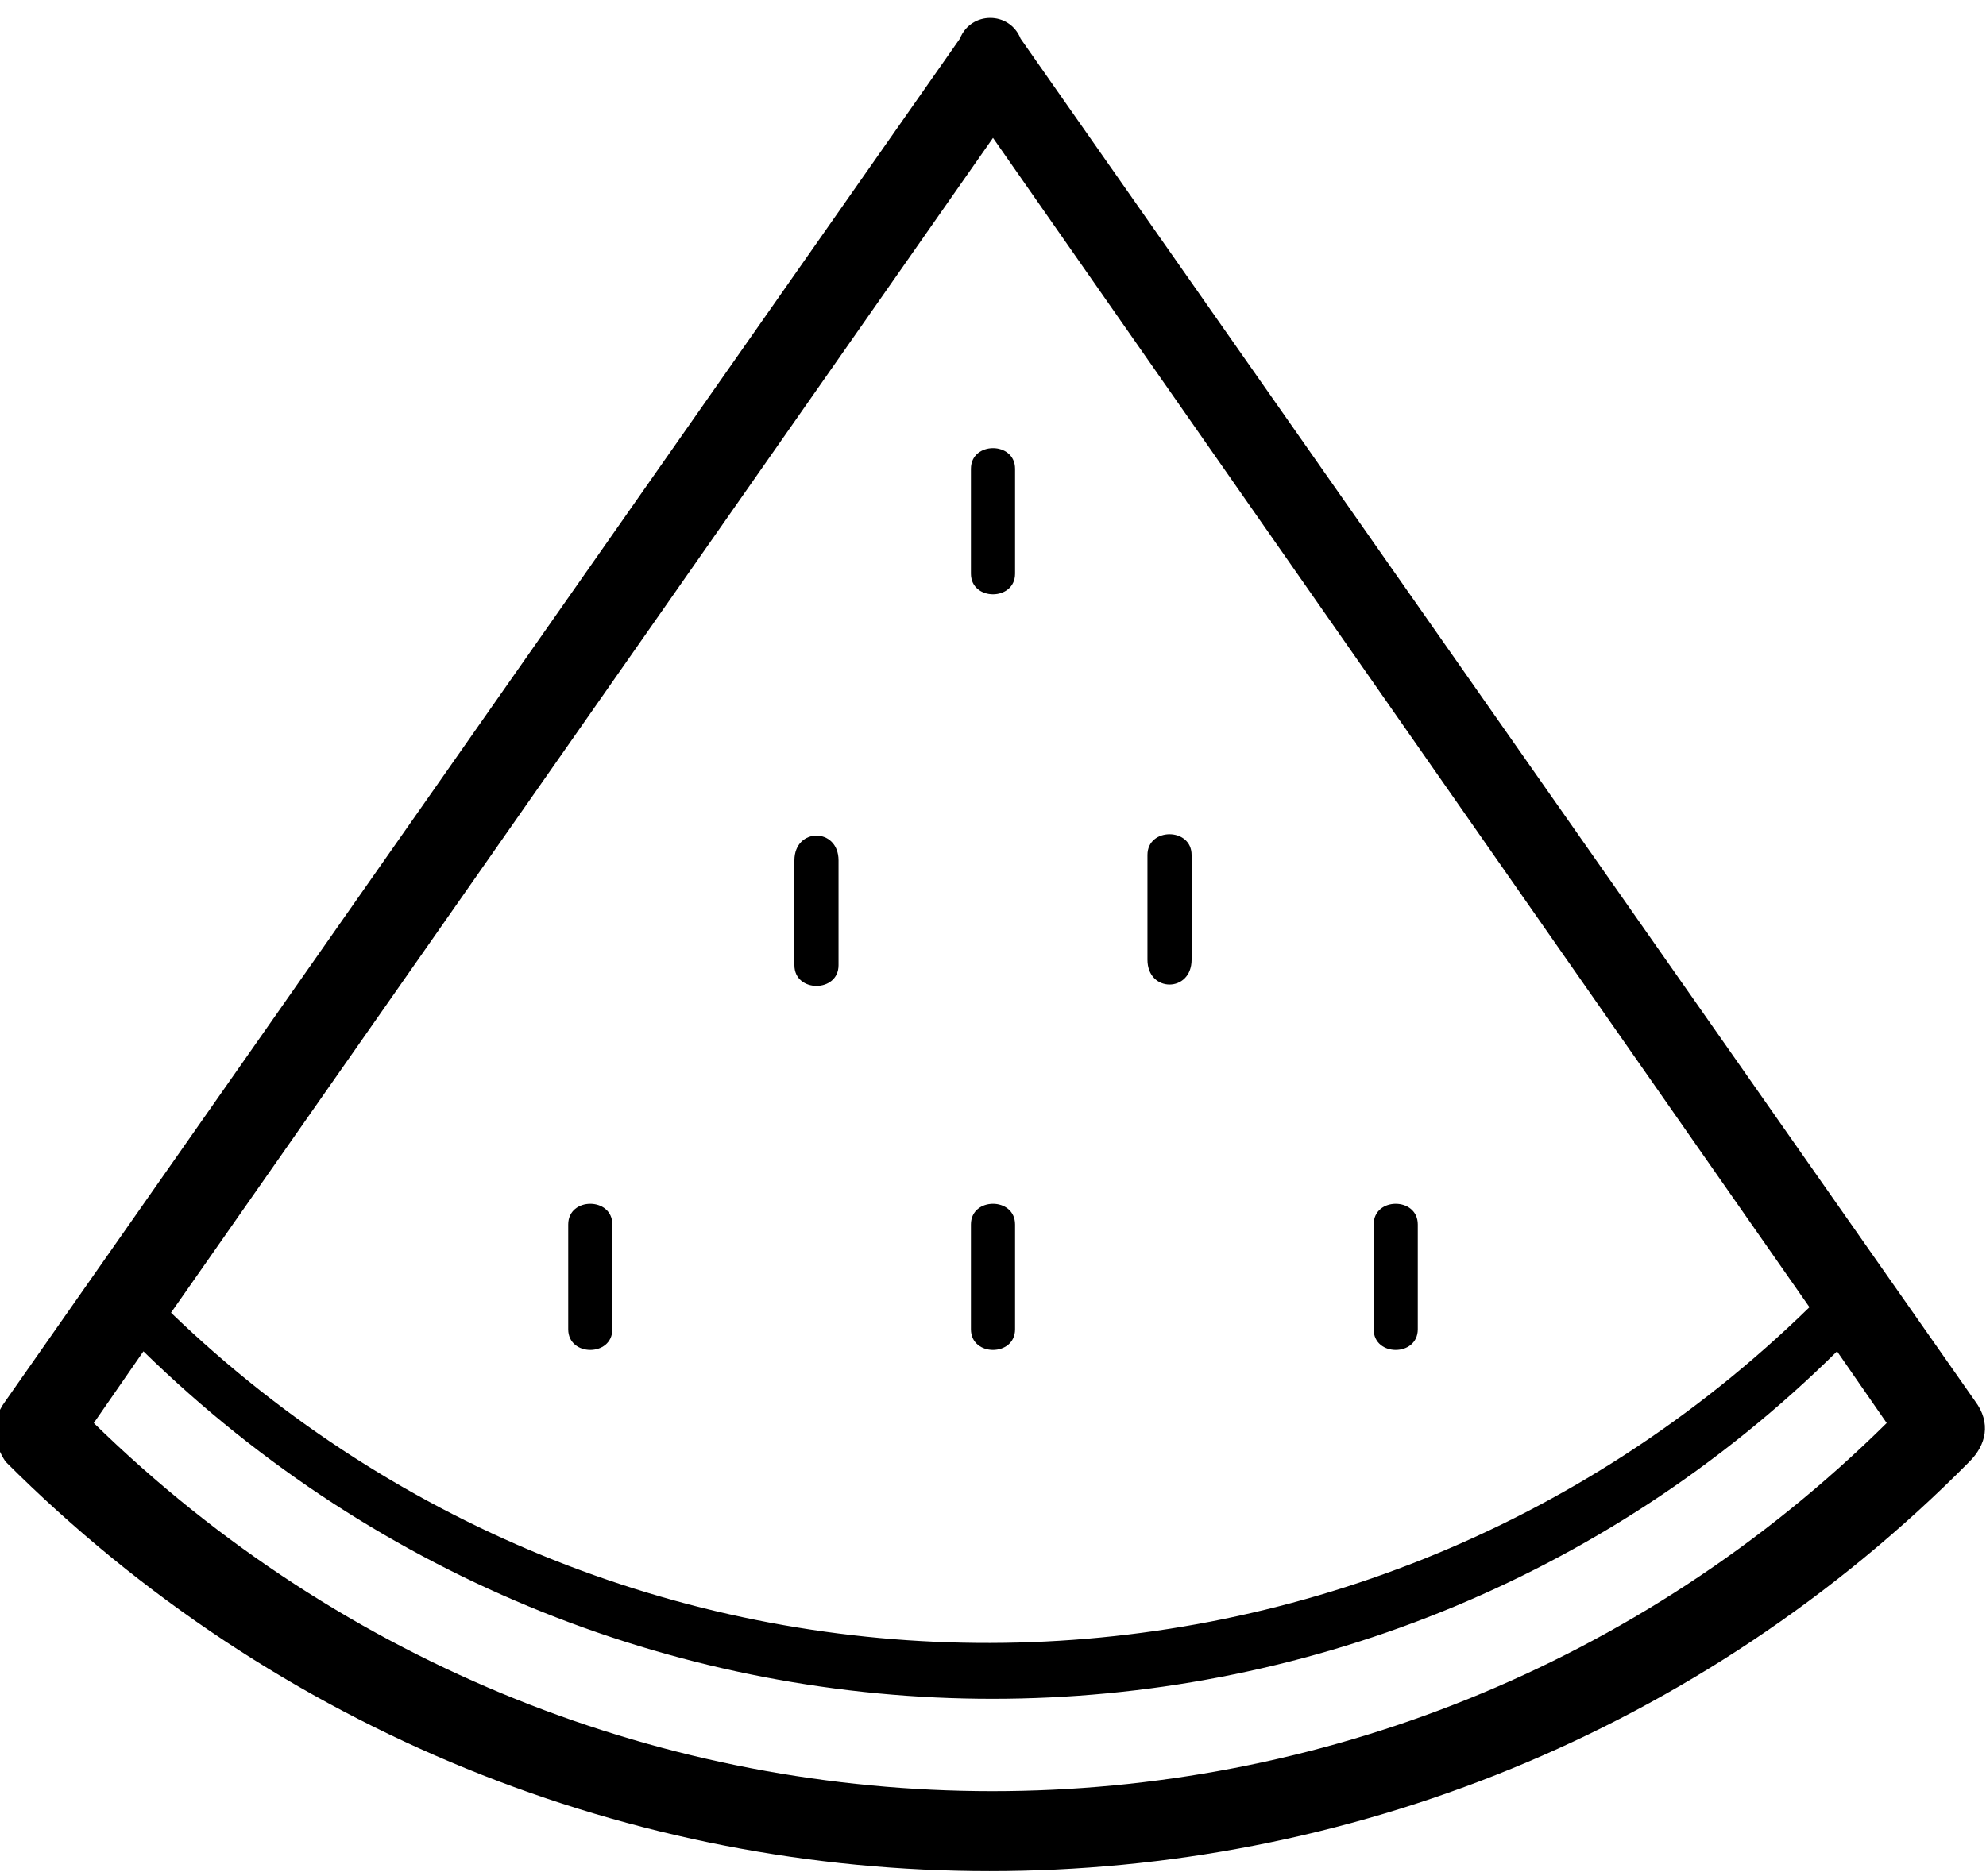
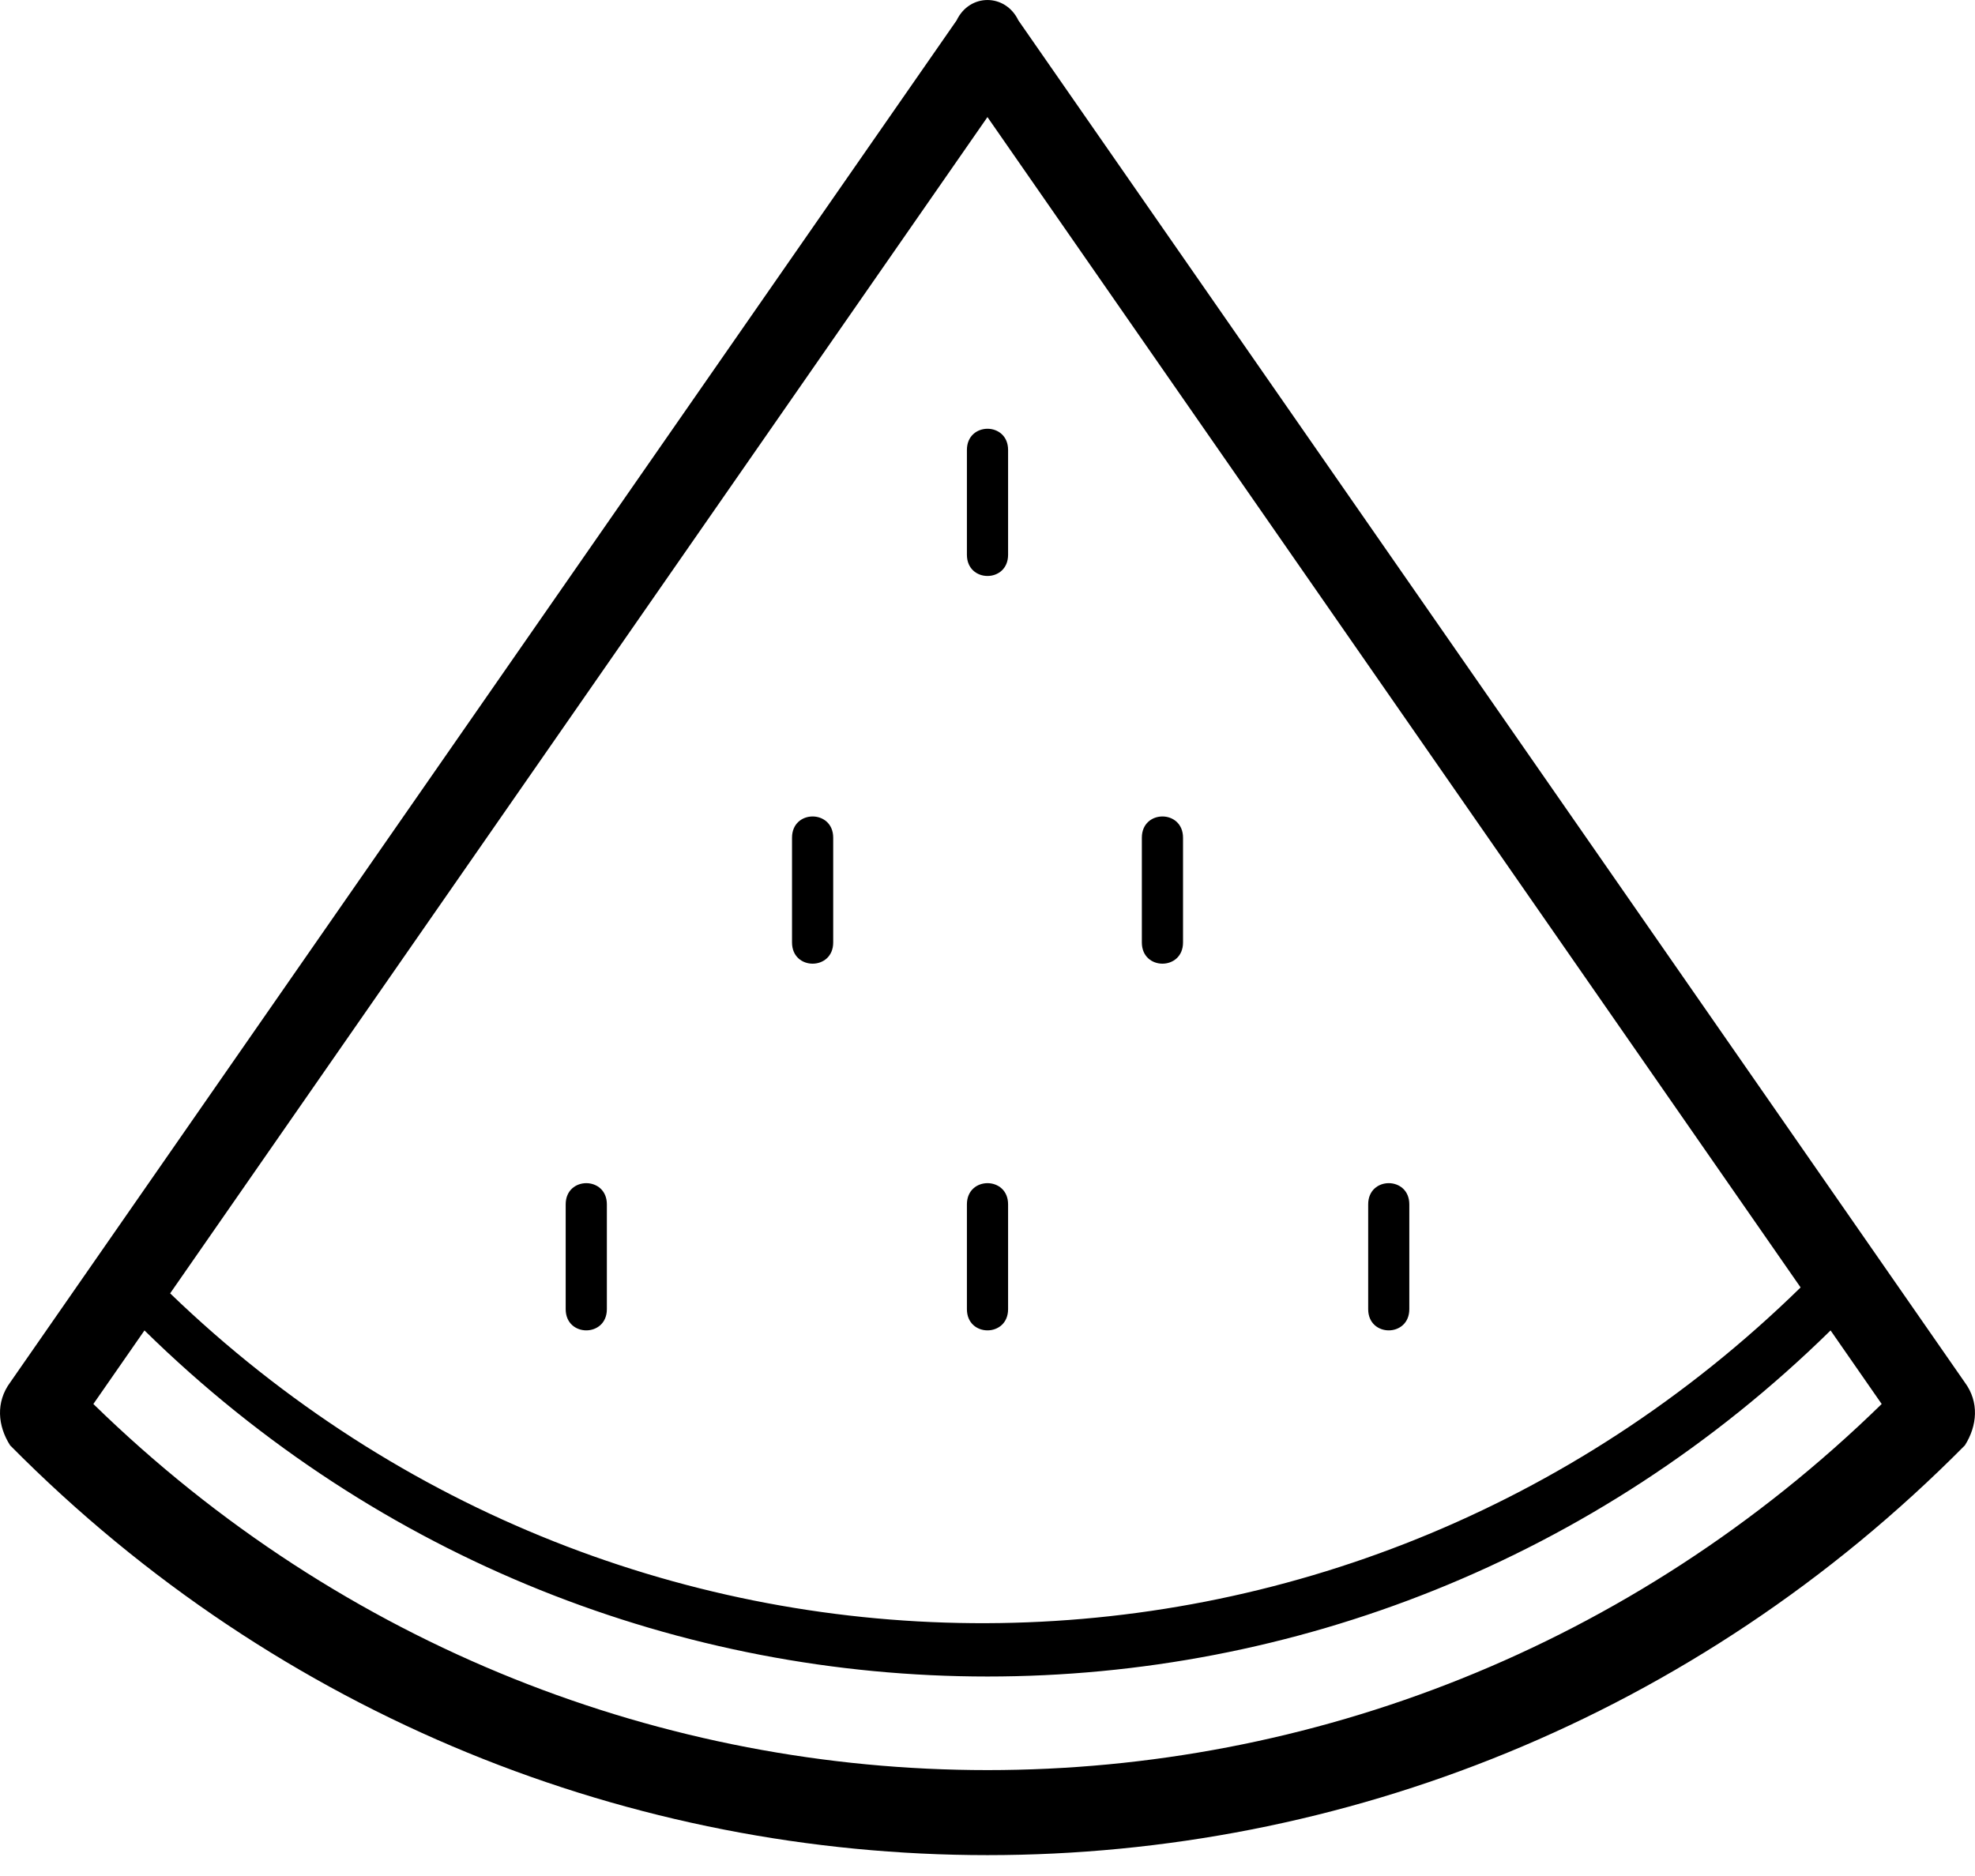
- <svg xmlns="http://www.w3.org/2000/svg" version="1.1" id="Layer_1" x="0px" y="0px" viewBox="-279 403.9 36 34" enable-background="new -279 403.9 36 34" xml:space="preserve">
-   <path d="M-243.2,429.3l-17.3-24.7c-0.2-0.5-0.9-0.5-1.1,0l-17.3,24.7c-0.3,0.4-0.2,0.8,0,1.1  c9.9,9.9,25.8,9.9,35.6,0C-243,430.1-242.9,429.7-243.2,429.3z M-261,406.4l14.8,21.2c-8.3,8.1-21.4,8.1-29.7,0.1L-261,406.4  C-261,406.4-261,406.4-261,406.4z M-277.3,429.7l0.9-1.3c8.6,8.4,22.2,8.4,30.7,0l0.9,1.3C-253.8,438.6-268.2,438.6-277.3,429.7z   M-257.4,421.3v-1.9c0-0.5-0.8-0.5-0.8,0v1.9C-258.2,421.9-257.4,421.9-257.4,421.3z M-260.6,414.3v-1.9c0-0.5-0.8-0.5-0.8,0v1.9  C-261.4,414.8-260.6,414.8-260.6,414.3z M-253.3,428v-1.9c0-0.5-0.8-0.5-0.8,0v1.9C-254.1,428.5-253.3,428.5-253.3,428z   M-268.7,426.1v1.9c0,0.5,0.8,0.5,0.8,0v-1.9C-267.9,425.6-268.7,425.6-268.7,426.1z M-260.6,428v-1.9c0-0.5-0.8-0.5-0.8,0v1.9  C-261.4,428.5-260.6,428.5-260.6,428z M-264.6,419.5v1.9c0,0.5,0.8,0.5,0.8,0v-1.9C-263.8,418.9-264.6,418.9-264.6,419.5z" />
+ <svg xmlns="http://www.w3.org/2000/svg" width="40px" height="38px" viewBox="0 0 40 38" version="1.1">
+   <defs />
+   <g id="visuals" stroke="none" stroke-width="1" fill="none" fill-rule="evenodd">
+     <path d="M39.795,28.004 L20.625,0.412 C20.361,-0.137 19.637,-0.137 19.375,0.412 L0.205,28.004 C-0.088,28.401 -0.048,28.881 0.205,29.277 C11.157,40.344 28.842,40.344 39.795,29.277 C40.047,28.879 40.087,28.399 39.795,28.004 L39.795,28.004 Z M20,2.373 L36.468,26.078 C27.24,35.106 12.722,35.146 3.446,26.198 L19.998,2.373 L20,2.373 L20,2.373 Z M1.891,28.439 L2.926,26.949 C12.445,36.296 27.556,36.296 37.075,26.949 L38.11,28.439 C27.985,38.327 12.017,38.327 1.891,28.439 L1.891,28.439 Z M23.96,19.091 L23.96,16.968 C23.96,16.395 23.126,16.395 23.126,16.968 L23.126,19.091 C23.126,19.663 23.96,19.663 23.96,19.091 L23.96,19.091 Z M20.417,11.237 L20.417,9.114 C20.417,8.542 19.583,8.542 19.583,9.114 L19.583,11.237 C19.583,11.81 20.417,11.81 20.417,11.237 L20.417,11.237 Z M28.543,26.518 L28.543,24.395 C28.543,23.823 27.71,23.823 27.71,24.395 L27.71,26.518 C27.71,27.091 28.543,27.091 28.543,26.518 L28.543,26.518 Z M11.457,24.395 L11.457,26.518 C11.457,27.091 12.291,27.091 12.291,26.518 L12.291,24.395 C12.291,23.823 11.457,23.823 11.457,24.395 L11.457,24.395 Z M20.417,26.518 L20.417,24.395 C20.417,23.823 19.583,23.823 19.583,24.395 L19.583,26.518 C19.583,27.091 20.417,27.091 20.417,26.518 L20.417,26.518 Z M16.041,16.968 L16.041,19.091 C16.041,19.663 16.875,19.663 16.875,19.091 L16.875,16.968 C16.875,16.395 16.041,16.395 16.041,16.968 L16.041,16.968 Z" id="Imported-Layers-Copy-2" fill="#000000" />
+   </g>
</svg>
